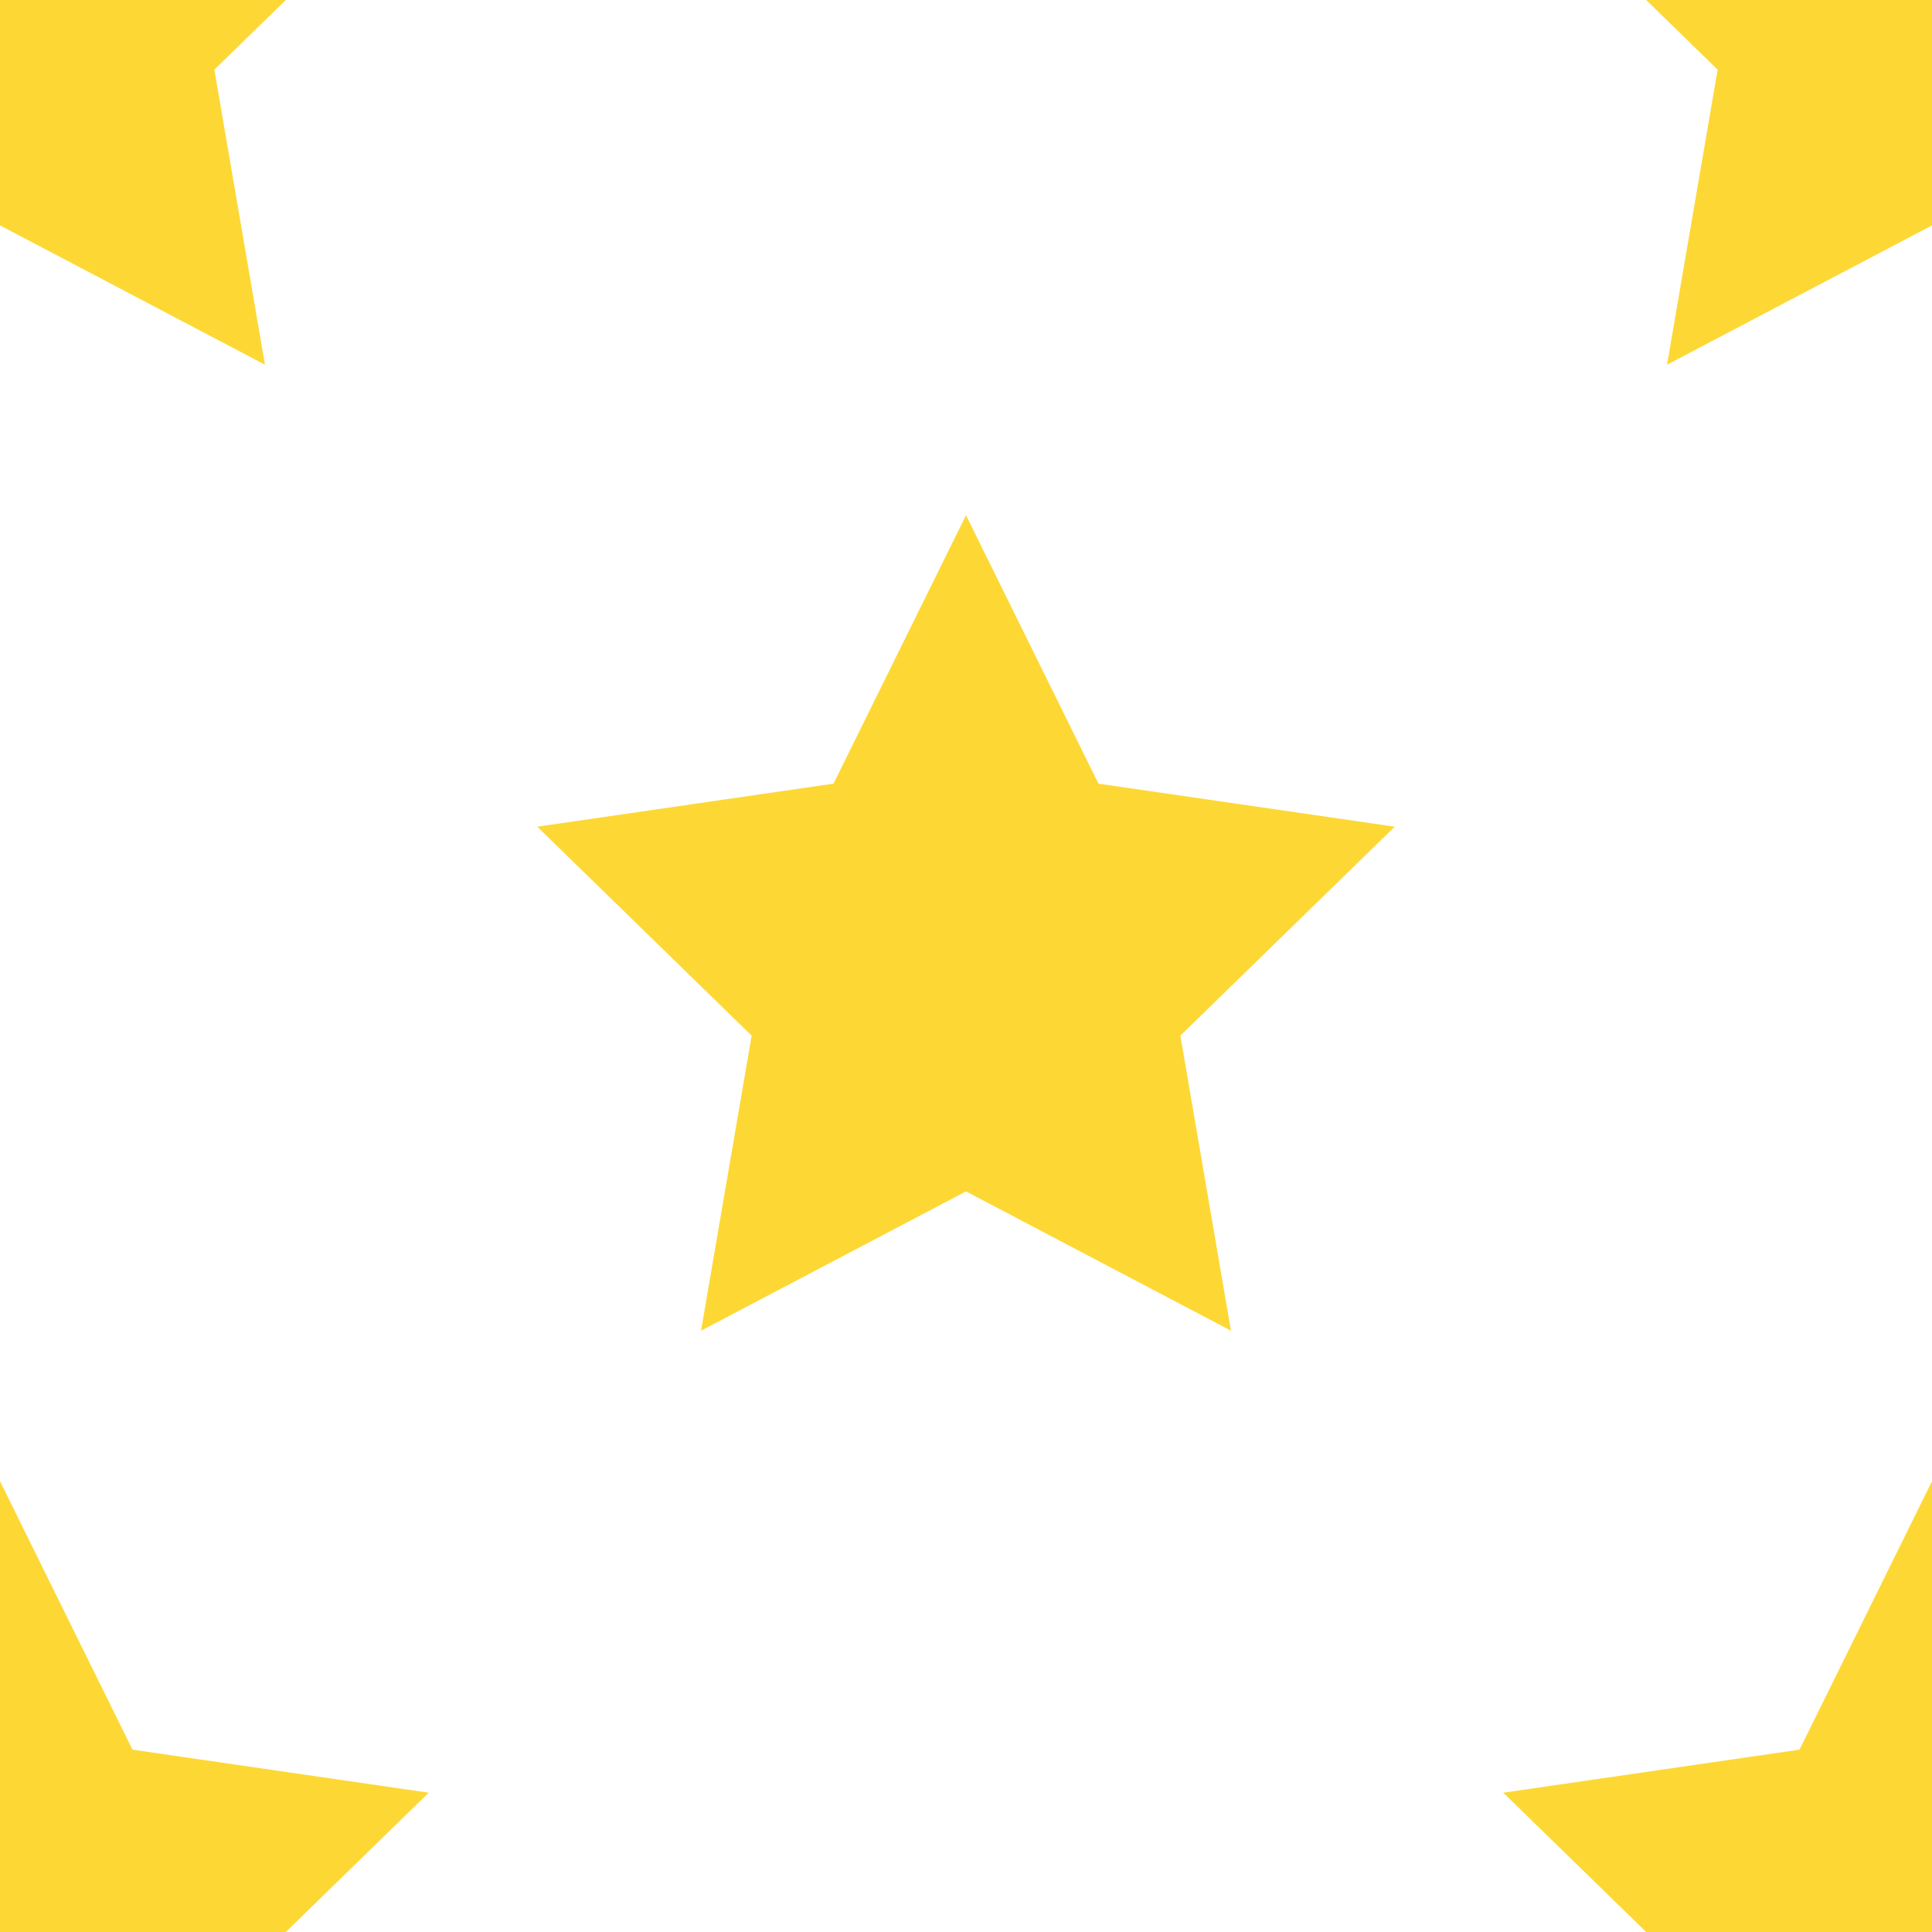
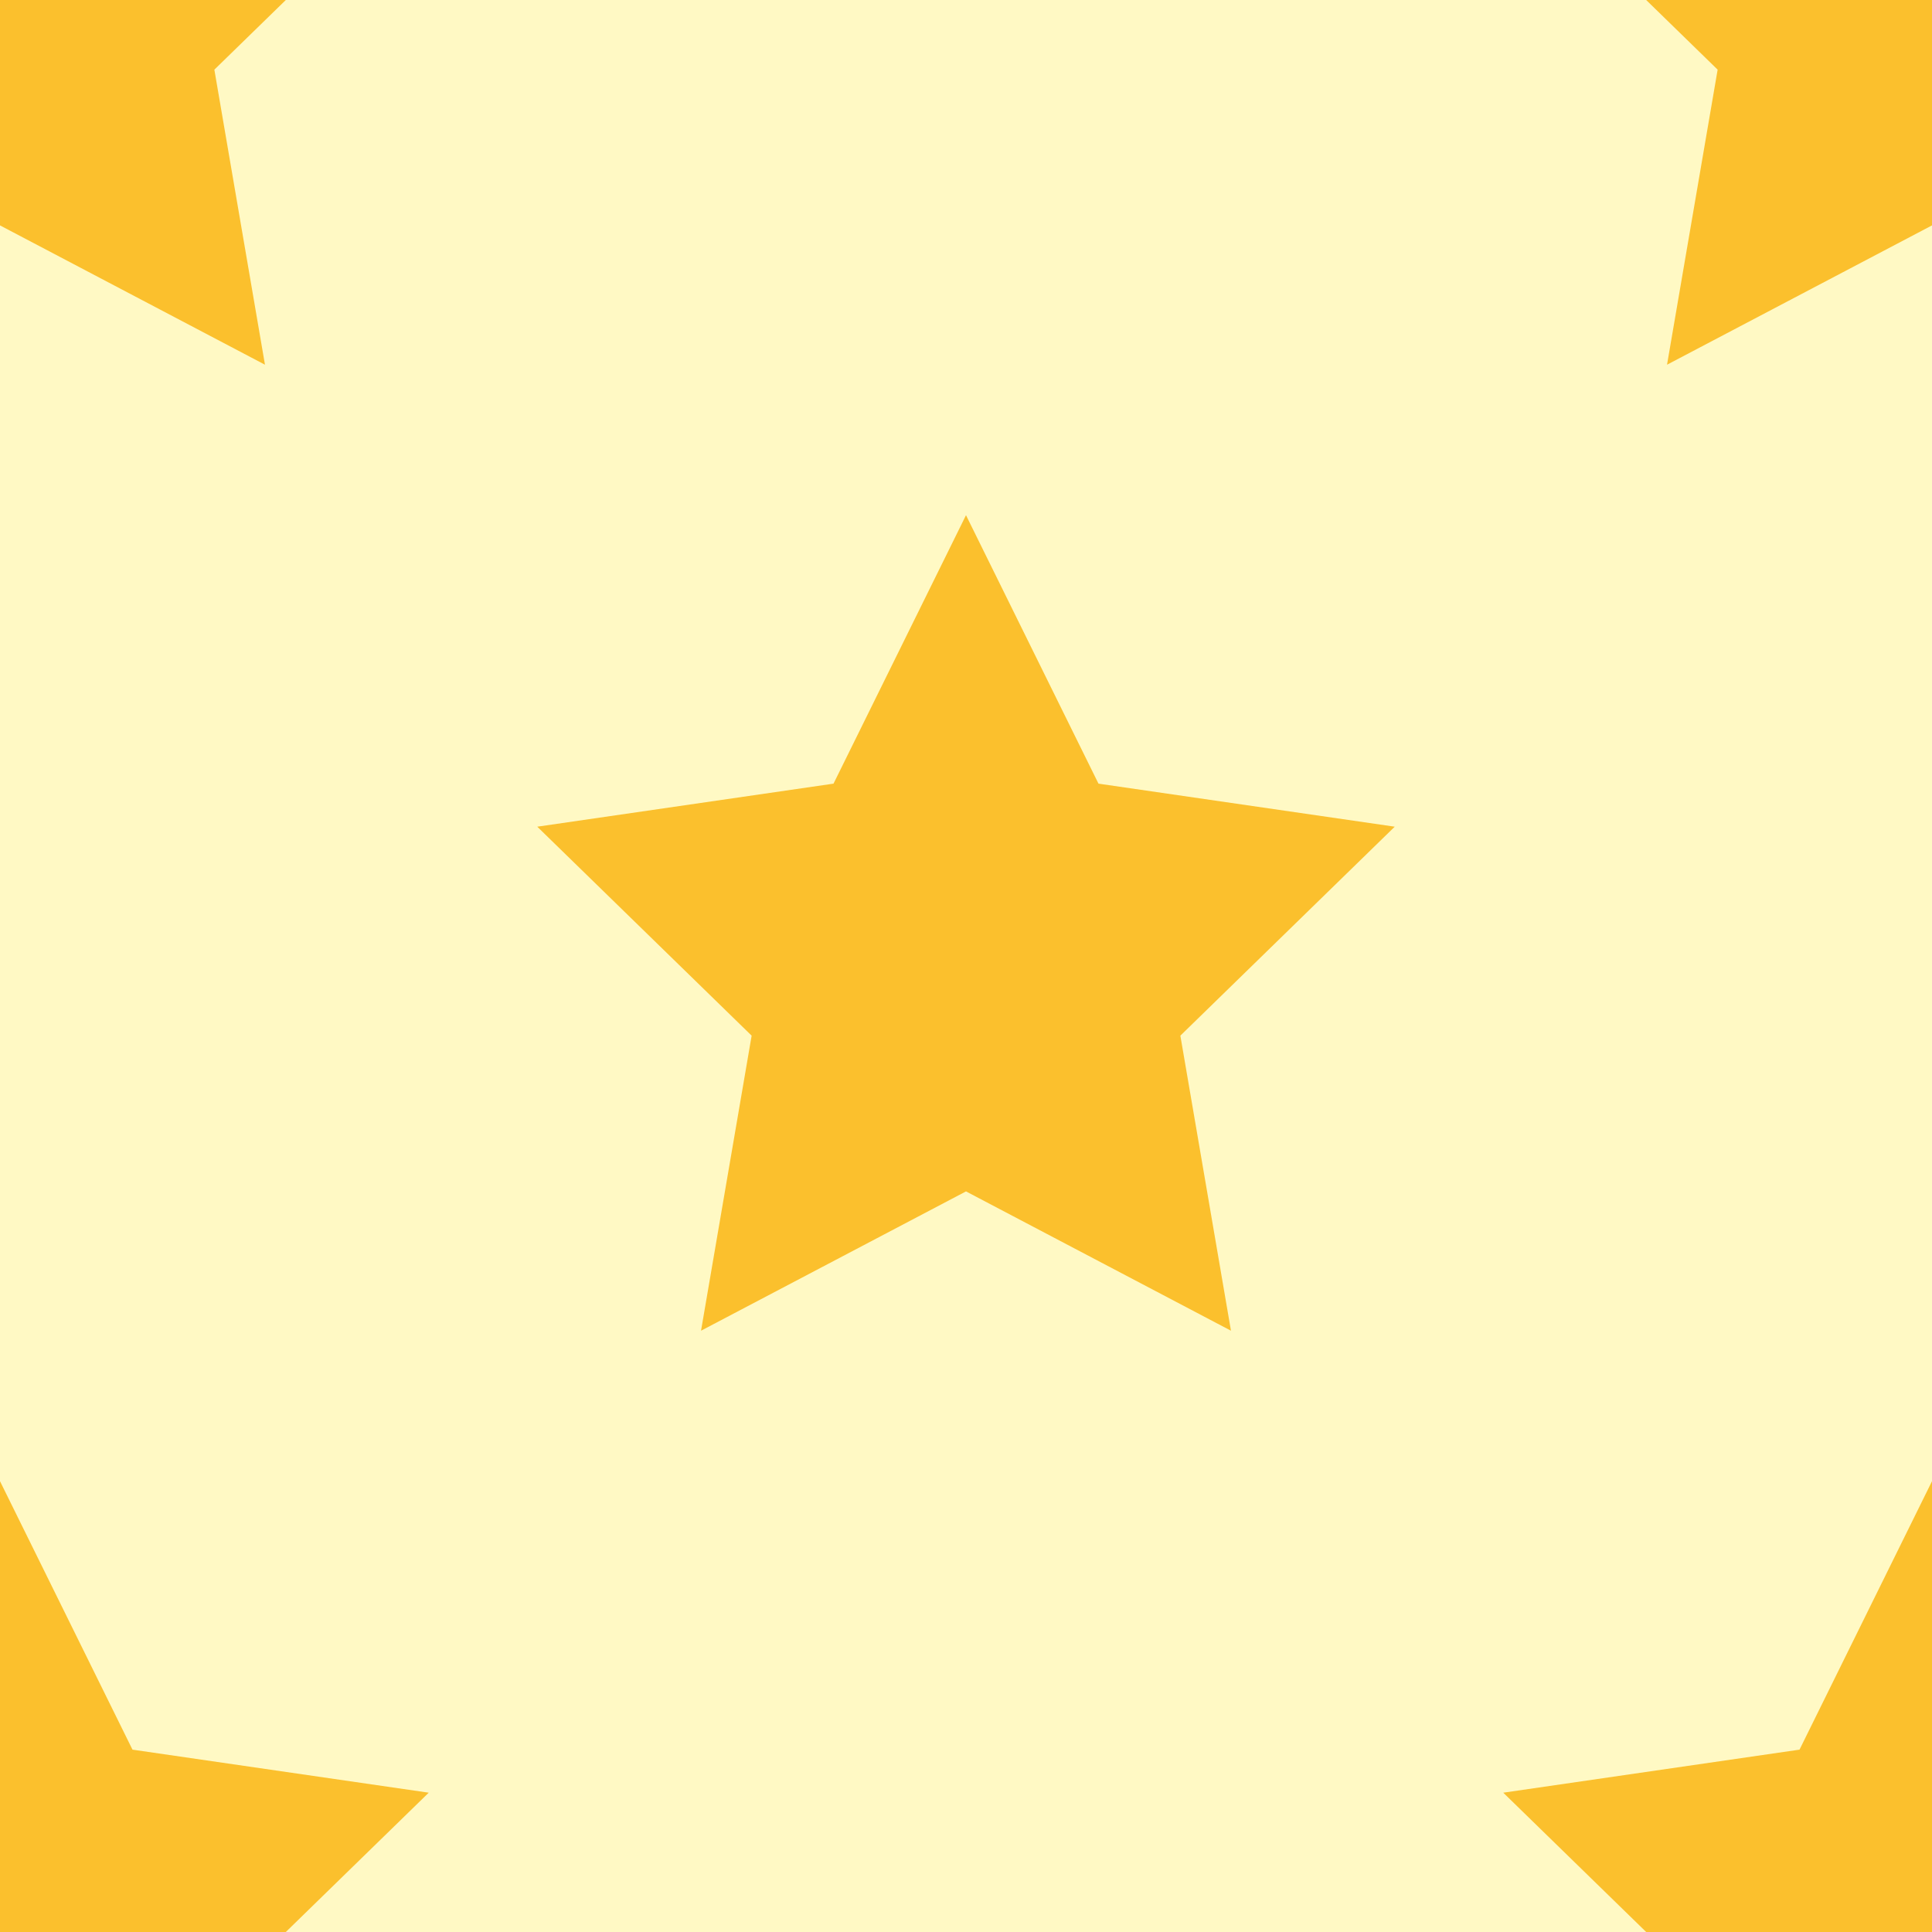
<svg xmlns="http://www.w3.org/2000/svg" width="150px" height="150px" viewBox="0 0 150 150" version="1.1">
  <g id="star-dark.url" stroke="none" stroke-width="1" fill="none" fill-rule="evenodd">
-     <rect fill="#FFFFFF" x="0" y="0" width="150" height="150" />
-     <polygon id="Star" fill="#FDD835" fill-rule="nonzero" points="75 92.5 54.428 103.316 58.357 80.408 41.713 64.184 64.714 60.842 75 40 85.286 60.842 108.287 64.184 91.643 80.408 95.572 103.316" />
-     <polygon id="Star" fill="#FDD835" fill-rule="nonzero" points="150 167.5 129.428 178.316 133.357 155.408 116.713 139.184 139.714 135.842 150 115 160.286 135.842 183.287 139.184 166.643 155.408 170.572 178.316" />
-     <polygon id="Star" fill="#FDD835" fill-rule="nonzero" points="0 167.5 -20.572 178.316 -16.643 155.408 -33.287 139.184 -10.286 135.842 -7.10542736e-15 115 10.286 135.842 33.287 139.184 16.643 155.408 20.572 178.316" />
-     <polygon id="Star" fill="#FDD835" fill-rule="nonzero" points="0 17.5 -20.572 28.316 -16.643 5.408 -33.287 -10.816 -10.286 -14.158 -7.10542736e-15 -35 10.286 -14.158 33.287 -10.816 16.643 5.408 20.572 28.316" />
-     <polygon id="Star" fill="#FDD835" fill-rule="nonzero" points="150 17.5 129.428 28.316 133.357 5.408 116.713 -10.816 139.714 -14.158 150 -35 160.286 -14.158 183.287 -10.816 166.643 5.408 170.572 28.316" />
+     <rect fill="#FFF9C4" x="0" y="0" width="150" height="150" />
+     <polygon id="Star" fill="#FBC02D" fill-rule="nonzero" points="75 92.5 54.428 103.316 58.357 80.408 41.713 64.184 64.714 60.842 75 40 85.286 60.842 108.287 64.184 91.643 80.408 95.572 103.316" />
+     <polygon id="Star" fill="#FBC02D" fill-rule="nonzero" points="150 167.5 129.428 178.316 133.357 155.408 116.713 139.184 139.714 135.842 150 115 160.286 135.842 183.287 139.184 166.643 155.408 170.572 178.316" />
+     <polygon id="Star" fill="#FBC02D" fill-rule="nonzero" points="0 167.5 -20.572 178.316 -16.643 155.408 -33.287 139.184 -10.286 135.842 -7.10542736e-15 115 10.286 135.842 33.287 139.184 16.643 155.408 20.572 178.316" />
+     <polygon id="Star" fill="#FBC02D" fill-rule="nonzero" points="0 17.5 -20.572 28.316 -16.643 5.408 -33.287 -10.816 -10.286 -14.158 -7.10542736e-15 -35 10.286 -14.158 33.287 -10.816 16.643 5.408 20.572 28.316" />
+     <polygon id="Star" fill="#FBC02D" fill-rule="nonzero" points="150 17.5 129.428 28.316 133.357 5.408 116.713 -10.816 139.714 -14.158 150 -35 160.286 -14.158 183.287 -10.816 166.643 5.408 170.572 28.316" />
  </g>
</svg>
